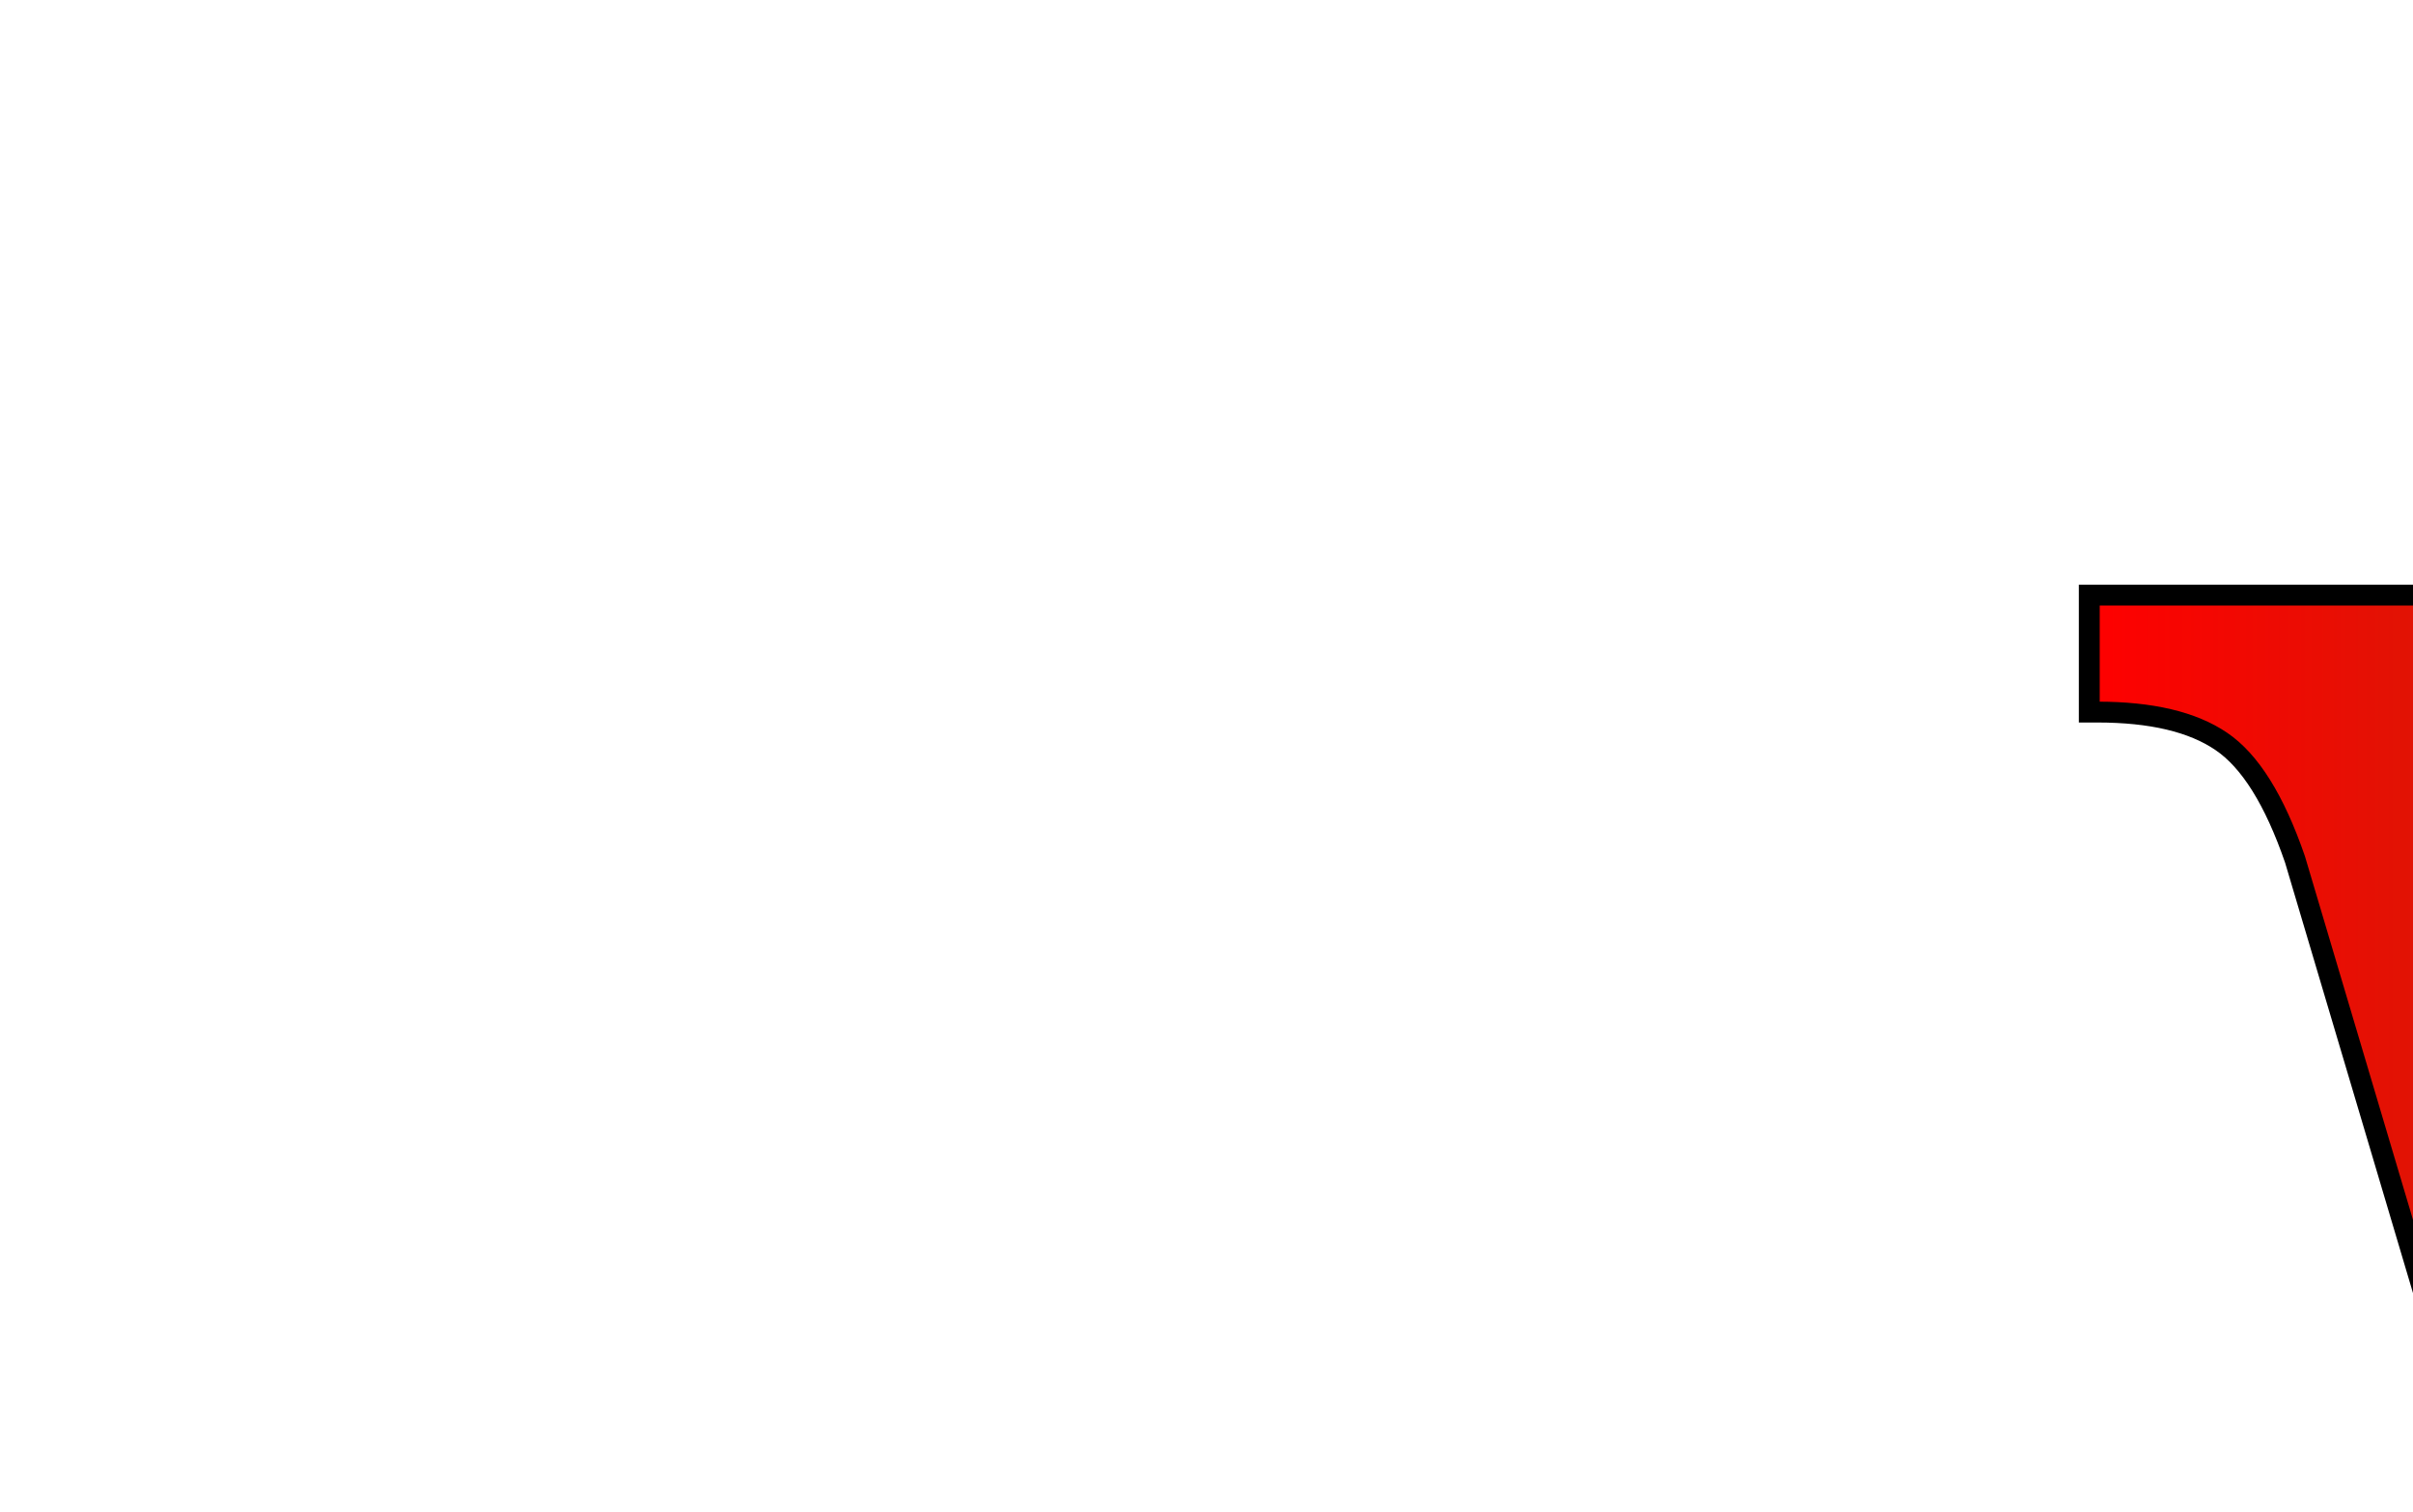
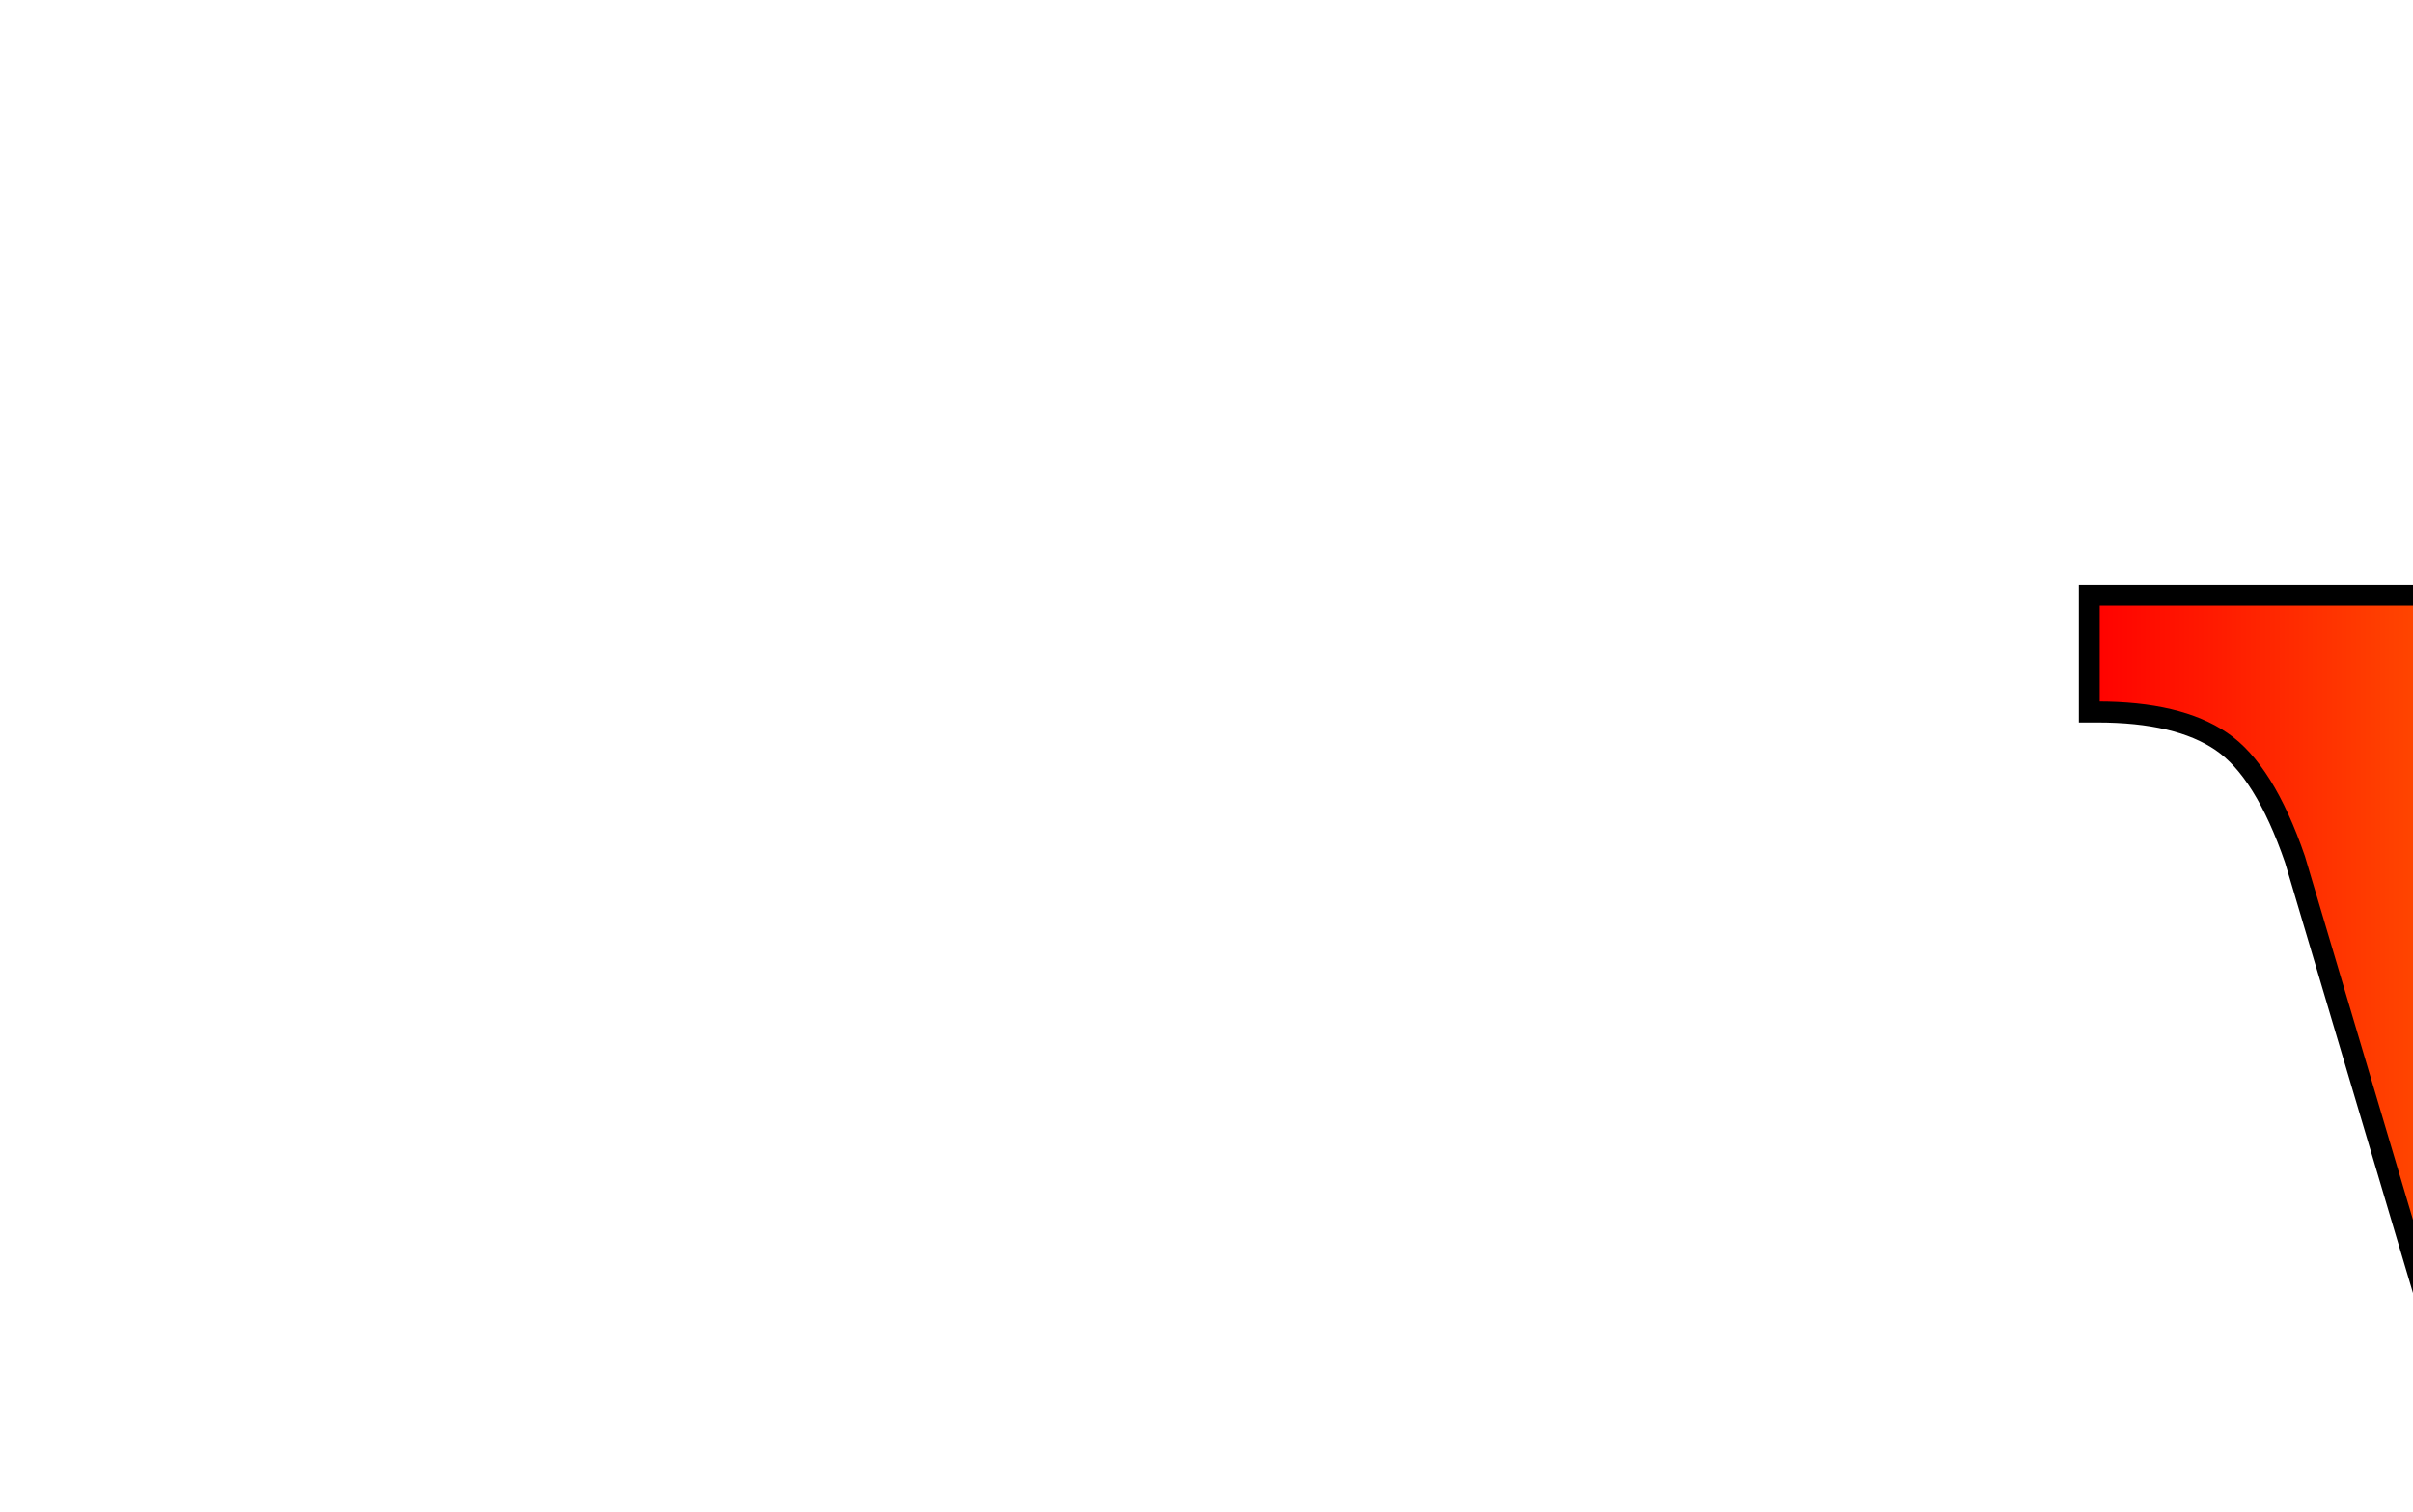
<svg xmlns="http://www.w3.org/2000/svg">
  <style type="text/css">
	text {
		font-size: 100pt;
	}
	#w {
		font-family: "Century Schoolbook Bold", serif; /* FIXME */
		stroke: black;
- 		fill: url(#rg);
+ 		fill: url(#ryg);
	}
	</style>
-   <linearGradient id="rg">
-     <stop offset="0" stop-color="red" />
-     <stop offset="1" stop-color="forestgreen" />
-   </linearGradient>
+   <defs>
+     <linearGradient id="ryg">
+       <stop offset="0" stop-color="red" />
+       <stop offset="0.5" stop-color="yellow" />
+       <stop offset="1" stop-color="forestgreen" />
+     </linearGradient>
+   </defs>
  <text id="w" x="100" y="100">w</text>
</svg>
